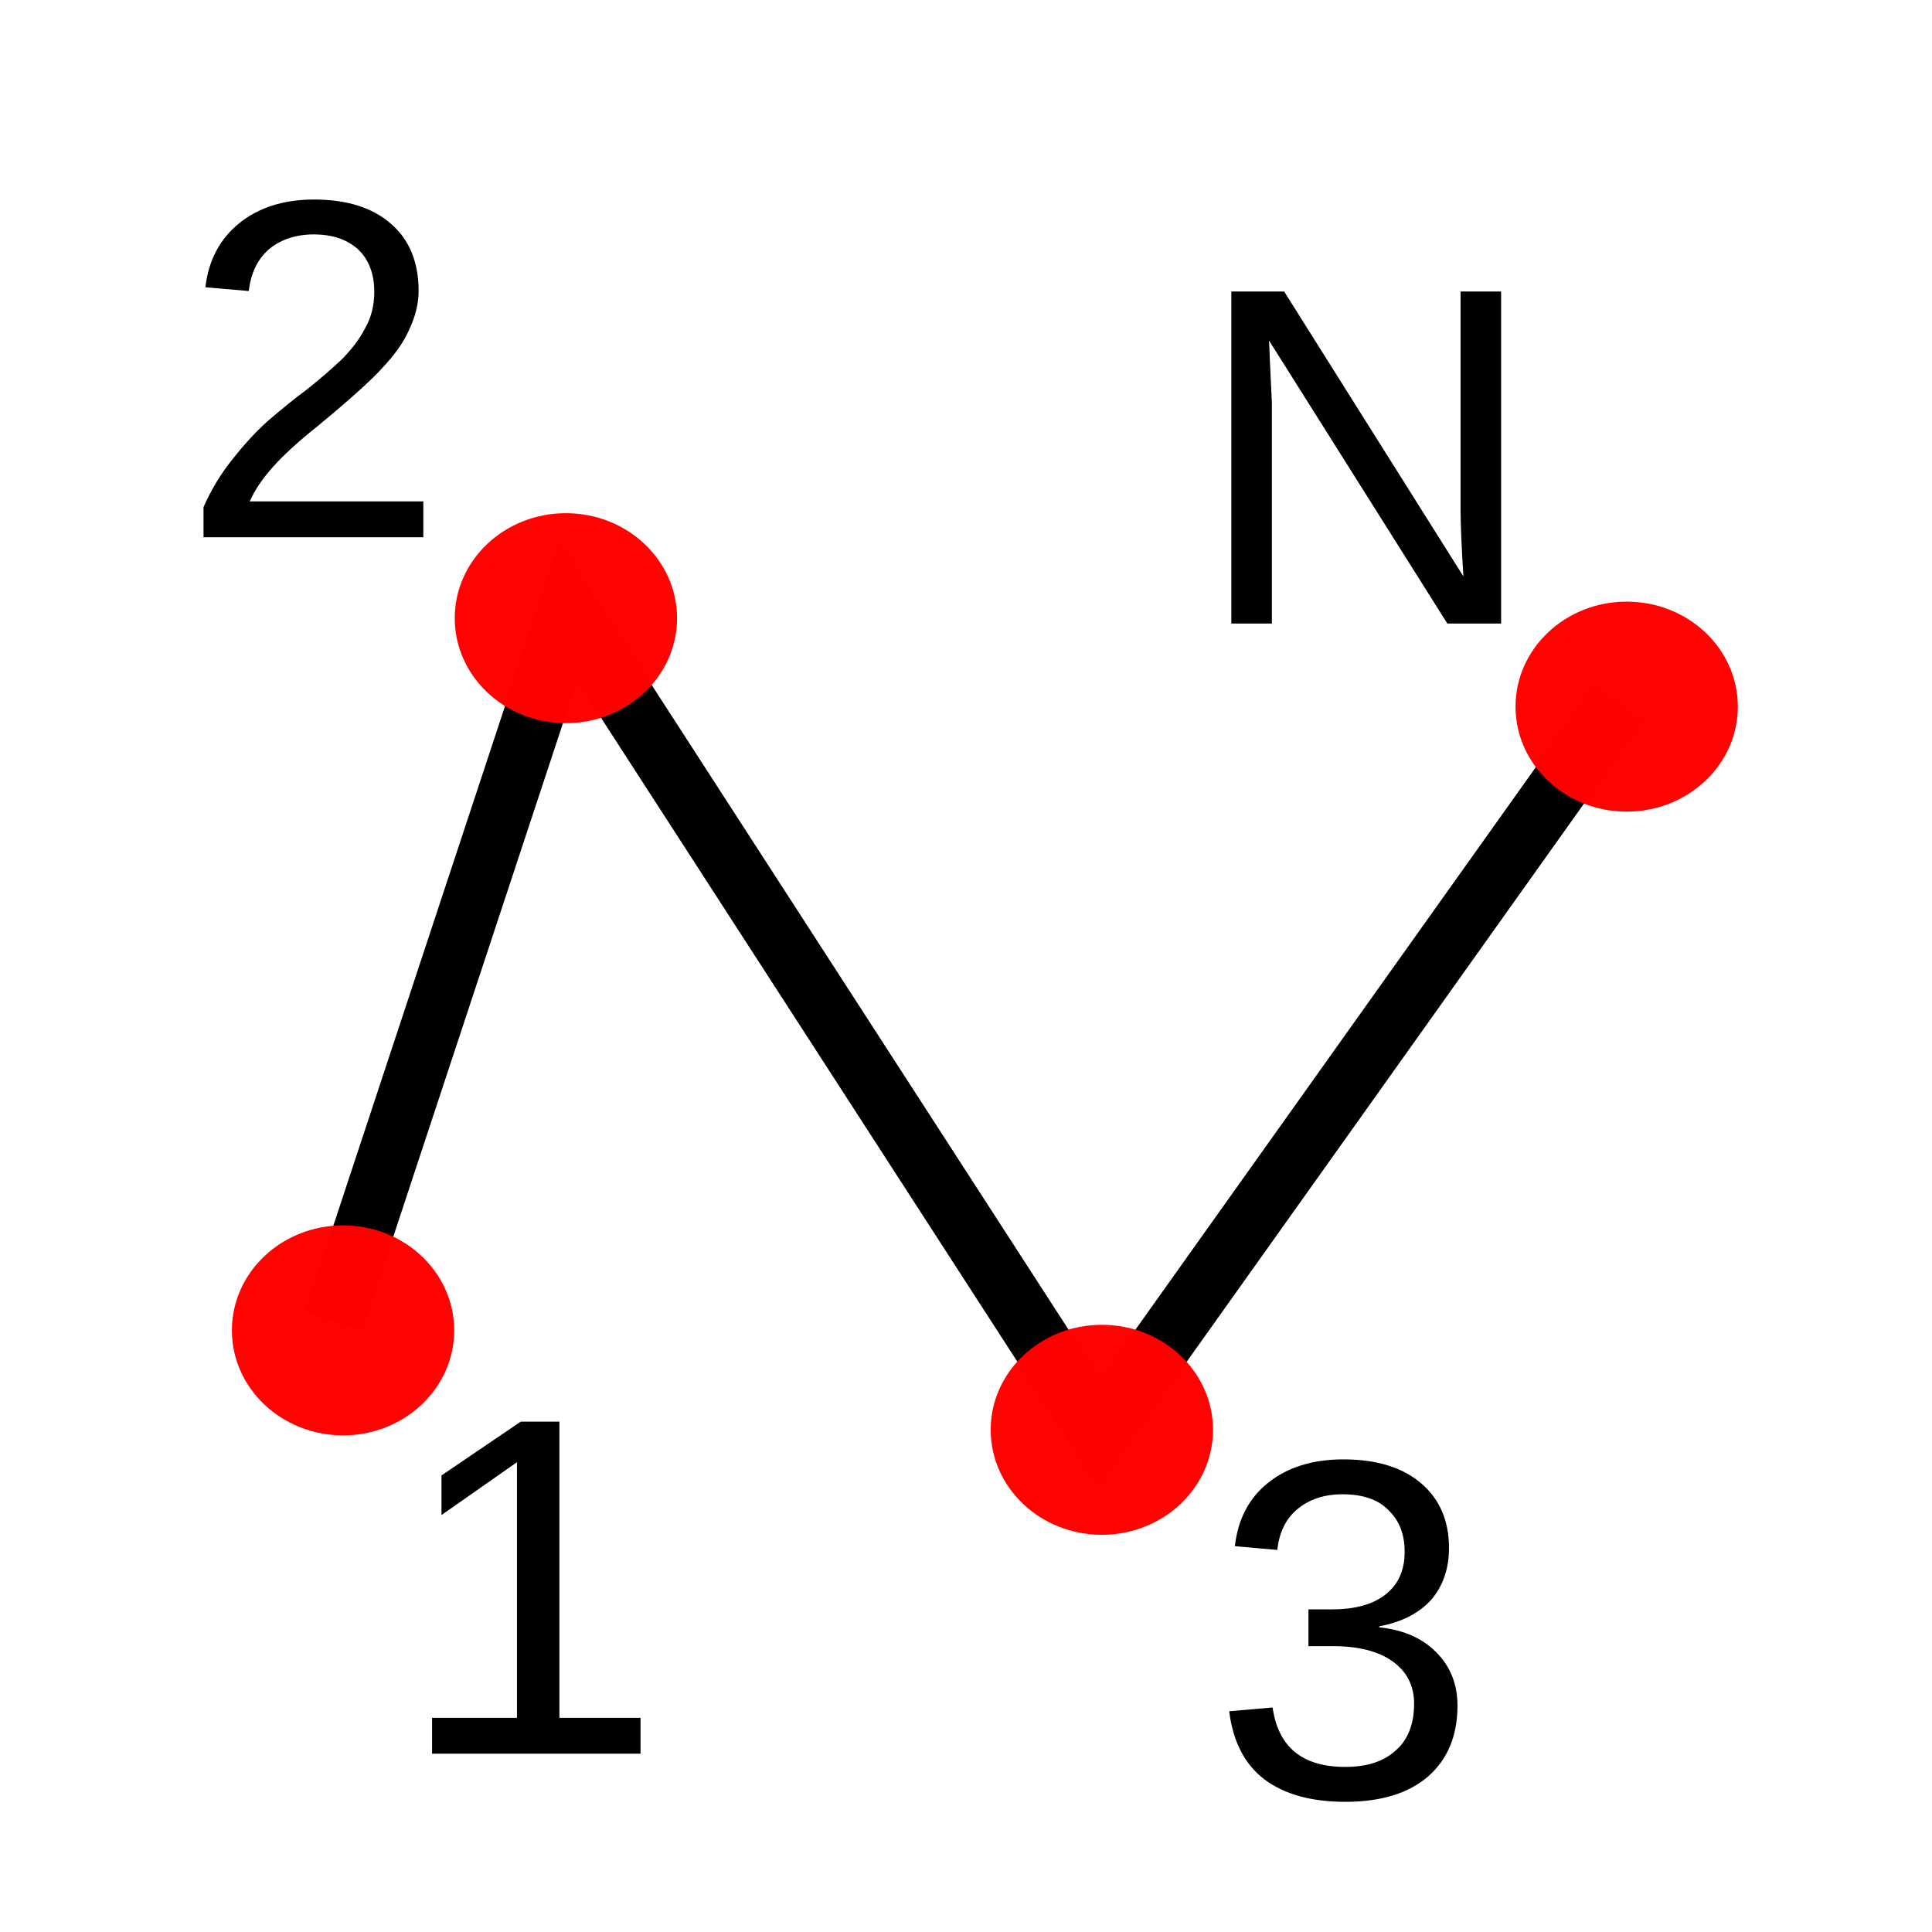
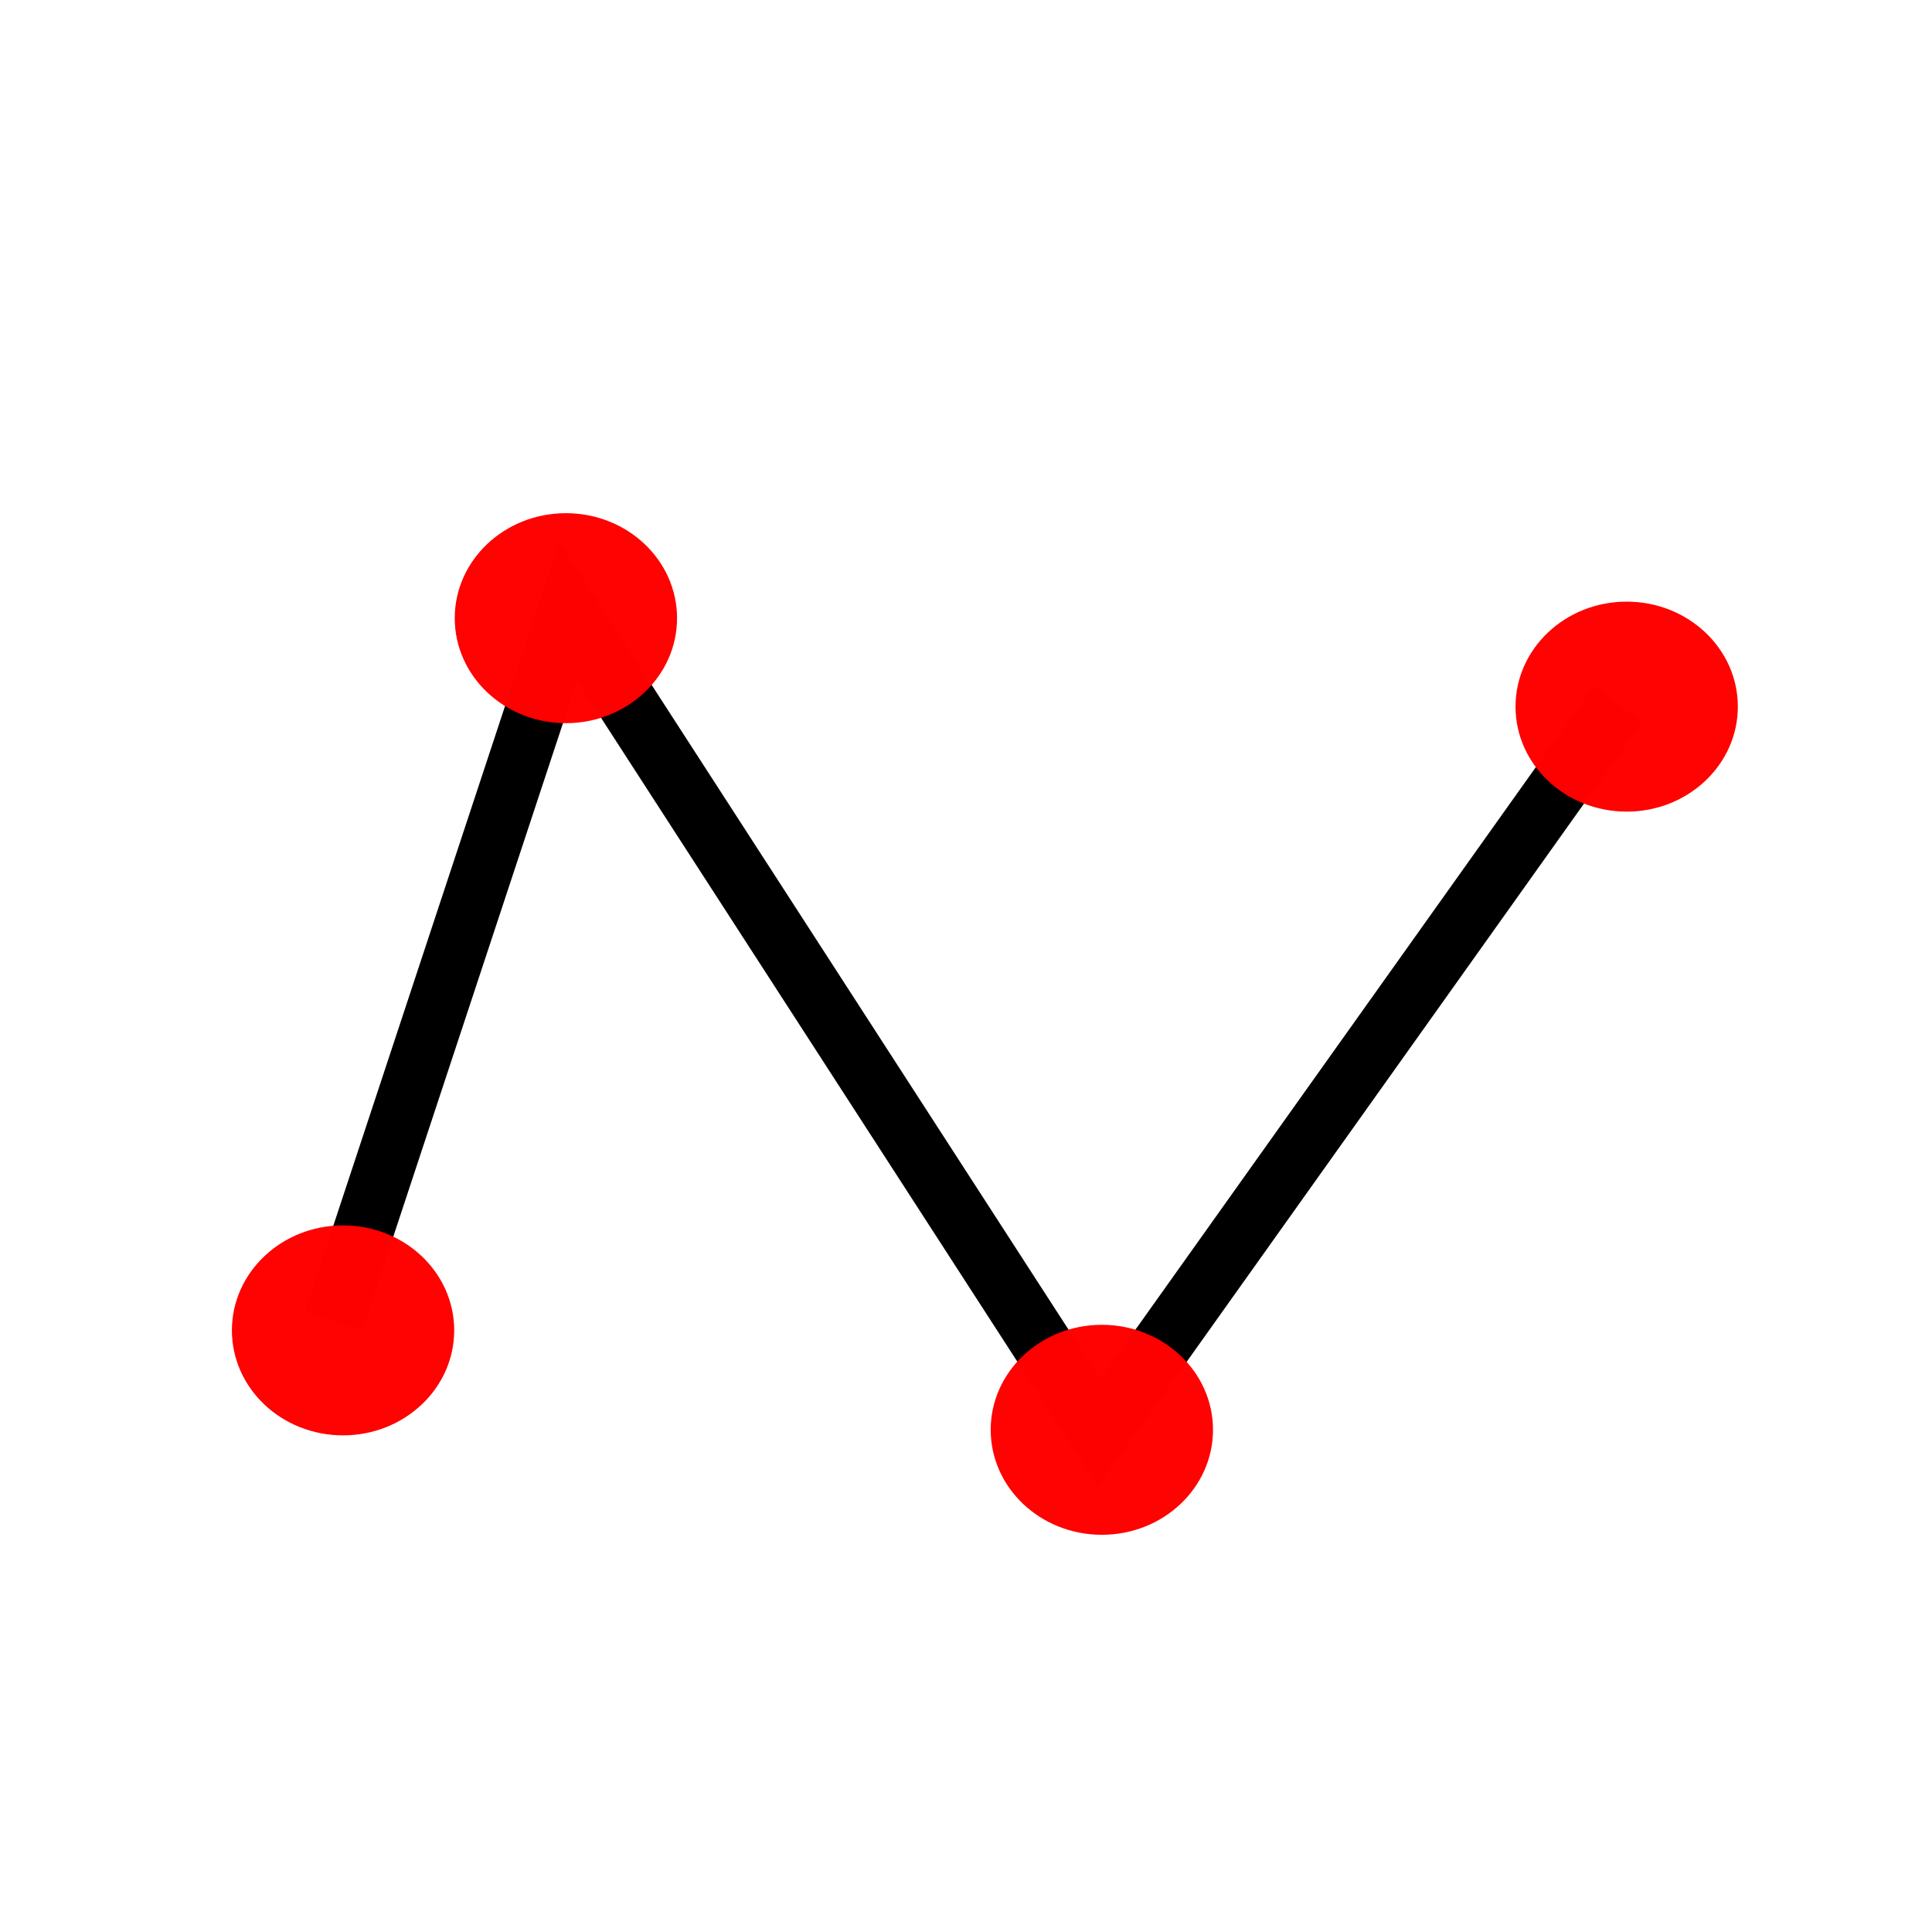
<svg xmlns="http://www.w3.org/2000/svg" version="1.1" id="svg1" width="48" height="48" viewBox="0 0 32 32">
  <defs id="defs1" />
  <g id="g1">
    <path style="fill:none;fill-opacity:0.99;stroke:#000000;stroke-dasharray:none;stroke-opacity:1" d="M 5.523,21.888 9.41,10.126 18.206,23.729 26.797,11.66" id="path4" />
    <ellipse style="fill:#ff0000;fill-opacity:0.99;stroke:none;stroke-dasharray:none;stroke-opacity:1" id="path2-2" cx="9.373" cy="10.239" rx="1.841" ry="1.739" />
    <ellipse style="fill:#ff0000;fill-opacity:0.99;stroke:none;stroke-dasharray:none;stroke-opacity:1" id="path2-2-4" cx="18.25" cy="23.682" rx="1.841" ry="1.739" />
    <ellipse style="fill:#ff0000;fill-opacity:0.99;stroke:none;stroke-dasharray:none;stroke-opacity:1" id="path2-2-7" cx="26.943" cy="11.704" rx="1.841" ry="1.739" />
    <ellipse style="fill:#ff0000;fill-opacity:0.99;stroke:none;stroke-dasharray:none;stroke-opacity:1" id="path2-2-9-7" cx="5.682" cy="22.035" rx="1.841" ry="1.739" />
-     <text xml:space="preserve" style="font-size:8px;font-family:Arial;-inkscape-font-specification:Arial;text-align:start;writing-mode:lr-tb;direction:ltr;text-anchor:start;fill:#000000;fill-opacity:1;stroke:none;stroke-width:1.5;stroke-linecap:round;stroke-dashoffset:0.2" x="6.546" y="29.048" id="text1">
-       <tspan id="tspan1" x="6.546" y="29.048" style="font-size:8px">1</tspan>
-     </text>
-     <text xml:space="preserve" style="font-size:8px;font-family:Arial;-inkscape-font-specification:Arial;text-align:start;writing-mode:lr-tb;direction:ltr;text-anchor:start;fill:#000000;fill-opacity:1;stroke:none;stroke-width:1.5;stroke-linecap:round;stroke-dashoffset:0.2" x="2.966" y="8.898" id="text2">
-       <tspan id="tspan2" x="2.966" y="8.898" style="font-size:8px">2</tspan>
-     </text>
-     <text xml:space="preserve" style="font-size:8px;font-family:Arial;-inkscape-font-specification:Arial;text-align:start;writing-mode:lr-tb;direction:ltr;text-anchor:start;fill:#000000;fill-opacity:1;stroke:none;stroke-width:1.5;stroke-linecap:round;stroke-dashoffset:0.2" x="20.047" y="29.764" id="text3">
-       <tspan id="tspan3" x="20.047" y="29.764">3</tspan>
-     </text>
-     <text xml:space="preserve" style="font-size:8px;font-family:Arial;-inkscape-font-specification:Arial;text-align:start;writing-mode:lr-tb;direction:ltr;text-anchor:start;fill:#000000;fill-opacity:1;stroke:none;stroke-width:1.5;stroke-linecap:round;stroke-dashoffset:0.2" x="19.74" y="10.33" id="text4">
-       <tspan id="tspan4" x="19.74" y="10.33">N</tspan>
-     </text>
  </g>
</svg>
